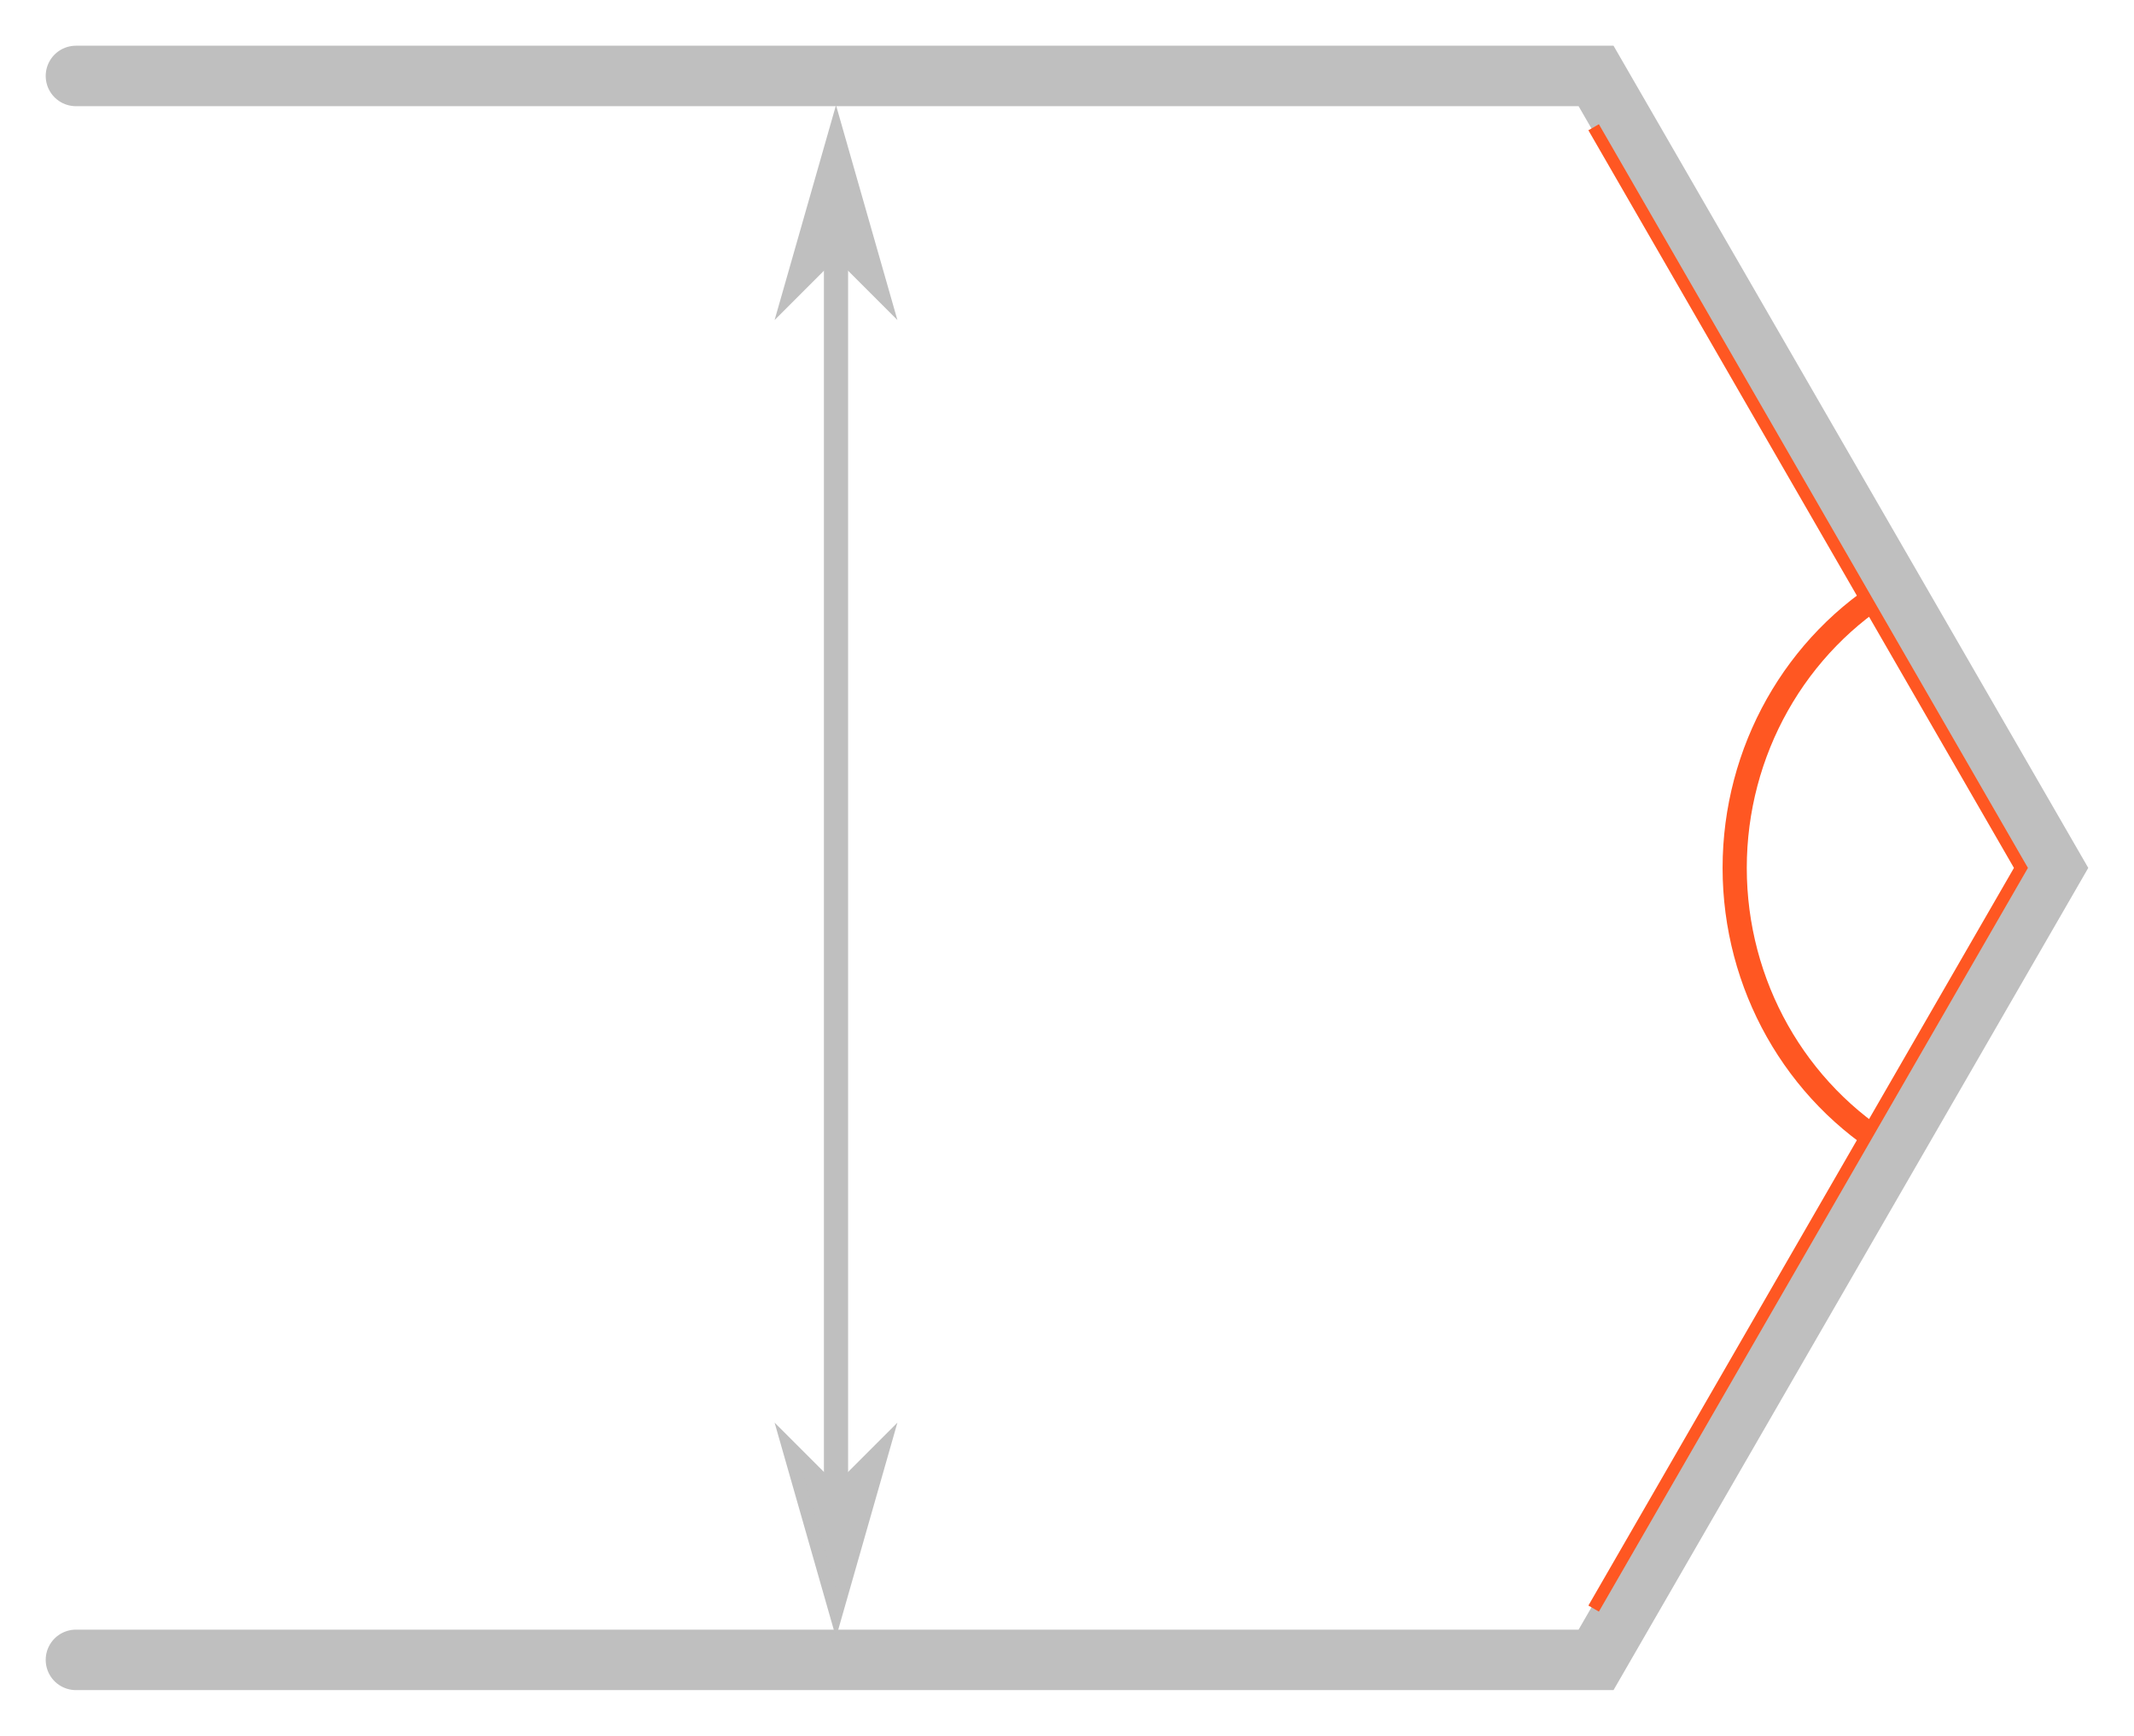
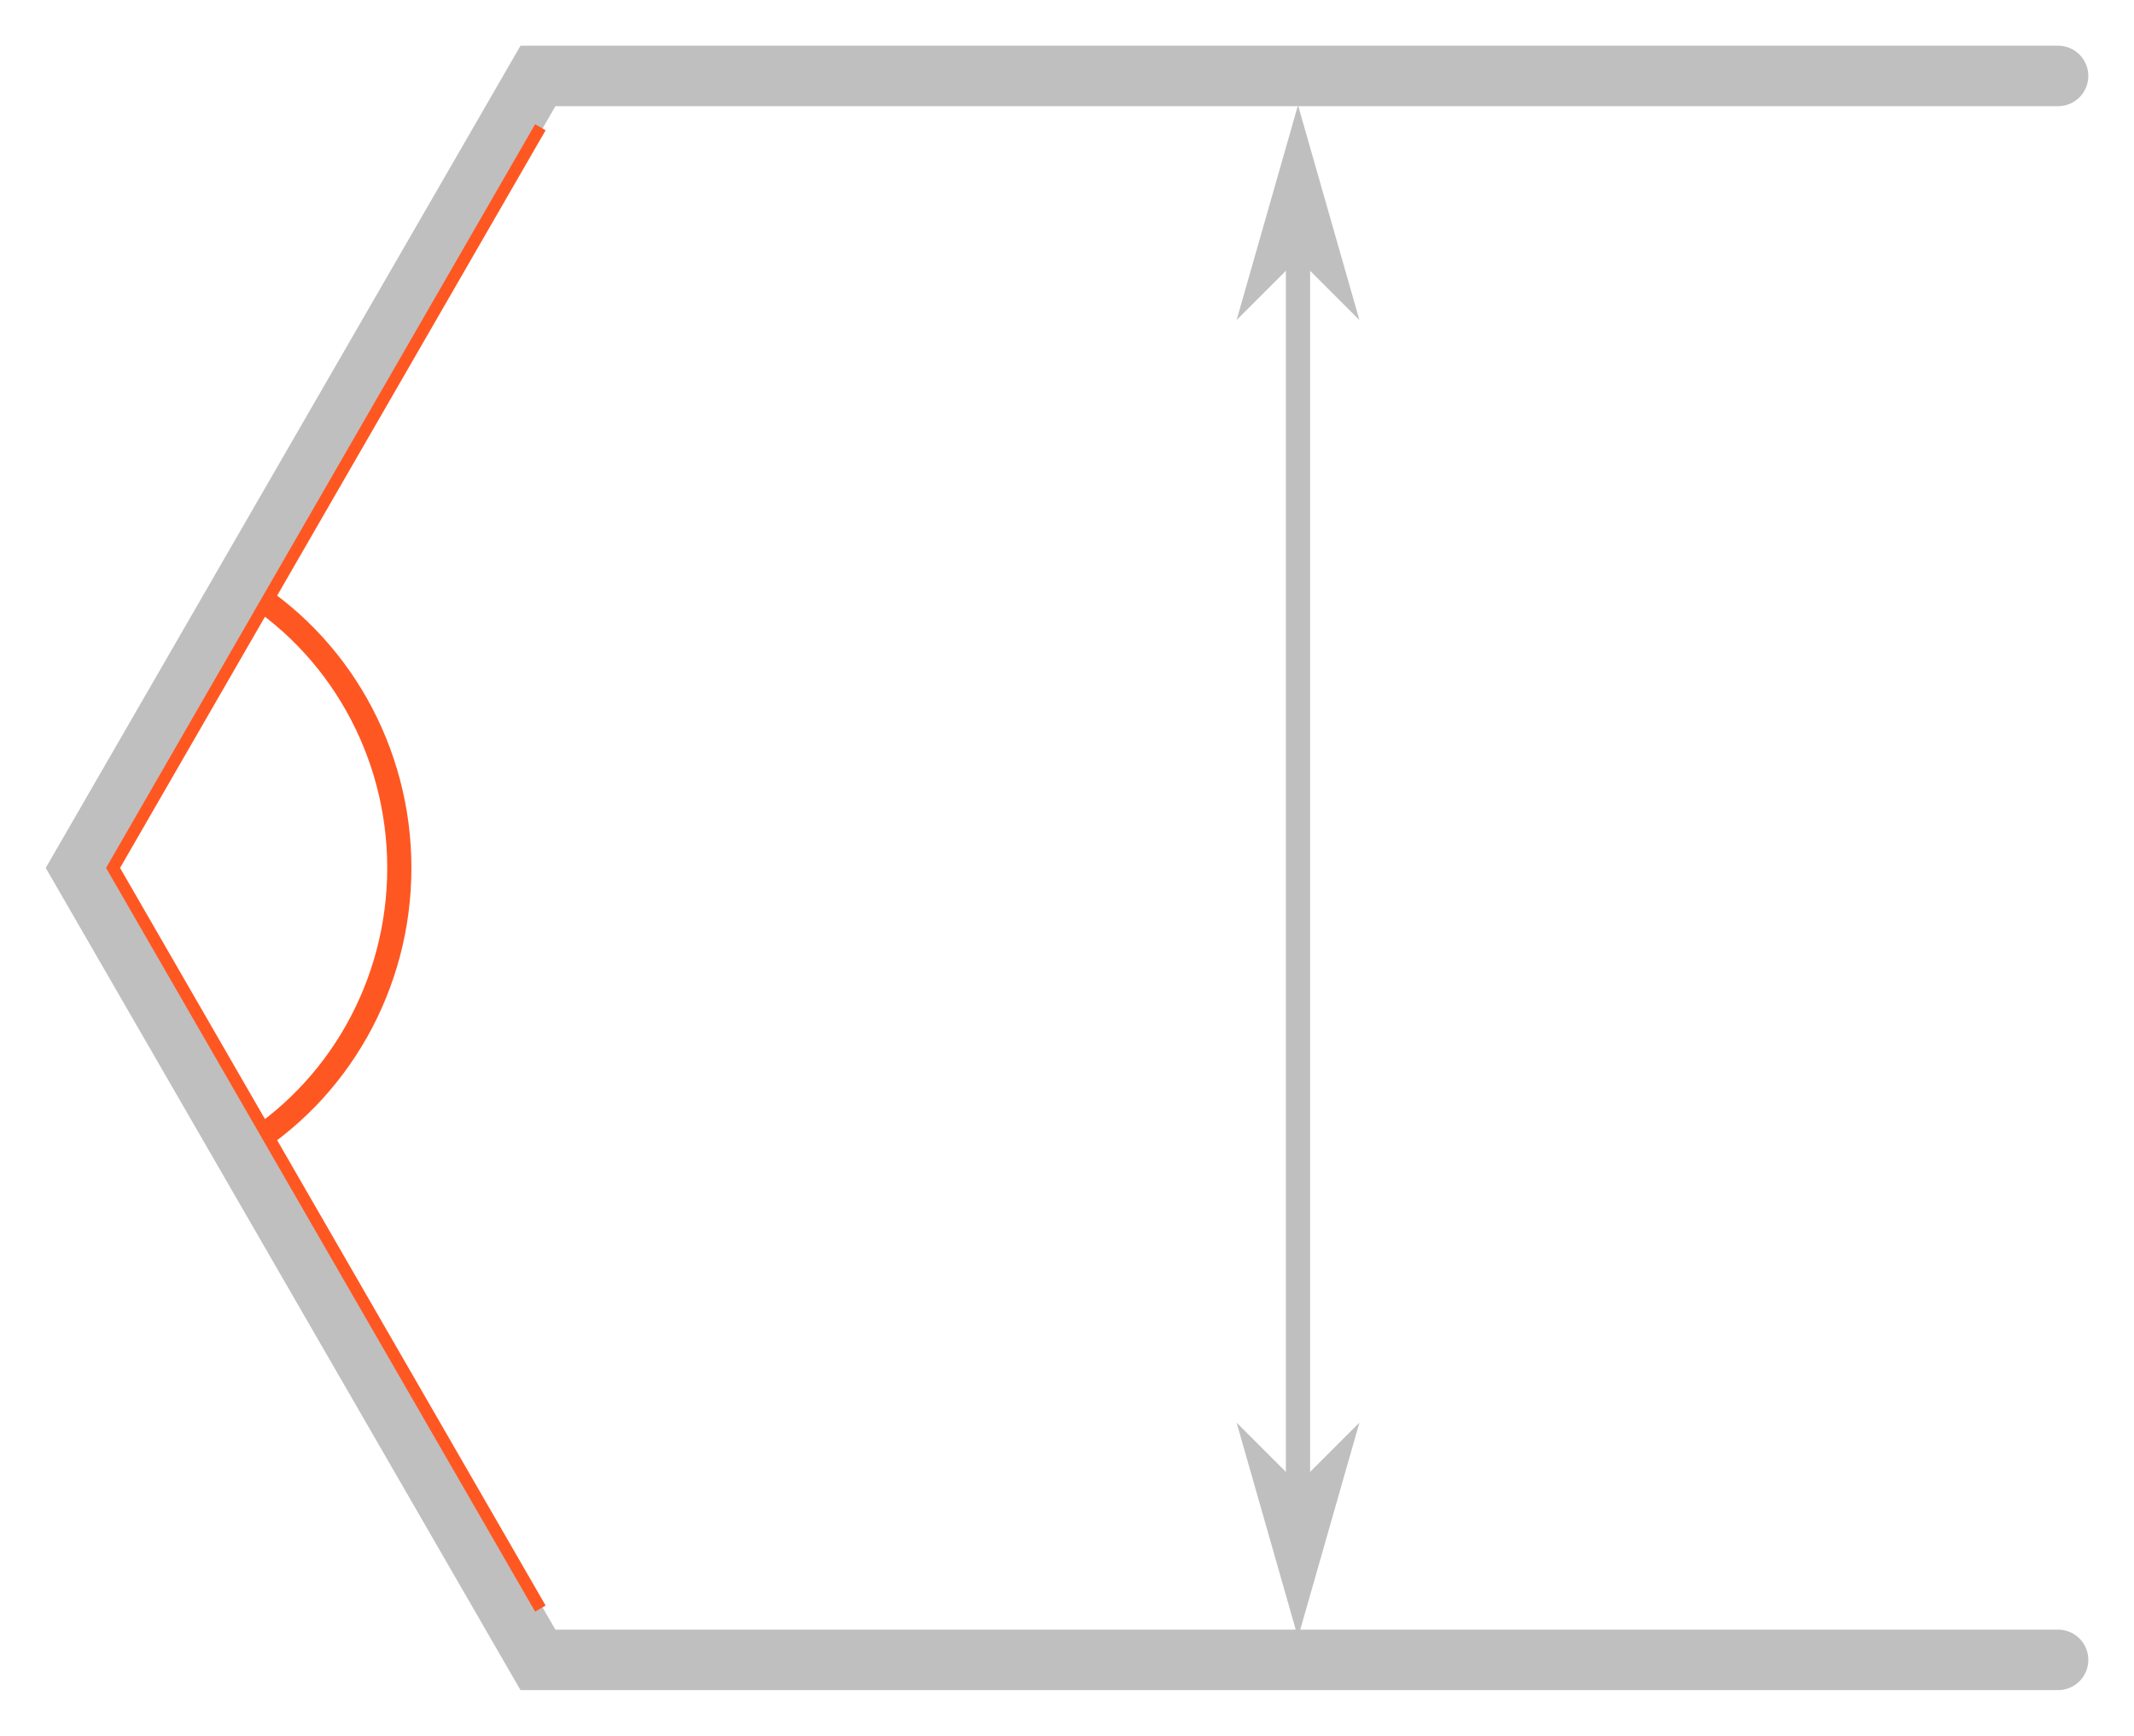
<svg xmlns="http://www.w3.org/2000/svg" width="46.675mm" height="37.971mm" viewBox="0 0 46.675 37.971" version="1.1" id="svg918">
  <defs id="defs915">
    <marker style="overflow:visible" id="Arrow1Mend" refX="0" refY="0" orient="auto">
      <path transform="matrix(-0.4,0,0,-0.4,-4,0)" style="fill:context-stroke;fill-rule:evenodd;stroke:context-stroke;stroke-width:1pt" d="M 0,0 5,-5 -12.5,0 5,5 Z" id="path1112" />
    </marker>
    <marker style="overflow:visible" id="marker1409" refX="0" refY="0" orient="auto">
      <path transform="scale(-0.6)" d="M 8.719,4.034 -2.207,0.016 8.719,-4.002 c -1.745,2.372 -1.735,5.617 -6e-7,8.035 z" style="fill:context-stroke;fill-rule:evenodd;stroke-width:0.625;stroke-linejoin:round" id="path1407" />
    </marker>
    <marker style="overflow:visible" id="Arrow2Mend" refX="0" refY="0" orient="auto">
      <path transform="scale(-0.6)" d="M 8.719,4.034 -2.207,0.016 8.719,-4.002 c -1.745,2.372 -1.735,5.617 -6e-7,8.035 z" style="fill:context-stroke;fill-rule:evenodd;stroke-width:0.625;stroke-linejoin:round" id="path1130" />
    </marker>
    <marker style="overflow:visible" id="Arrow2Lend" refX="0" refY="0" orient="auto">
      <path transform="matrix(-1.1,0,0,-1.1,-1.1,0)" d="M 8.719,4.034 -2.207,0.016 8.719,-4.002 c -1.745,2.372 -1.735,5.617 -6e-7,8.035 z" style="fill:context-stroke;fill-rule:evenodd;stroke-width:0.625;stroke-linejoin:round" id="path1124" />
    </marker>
    <marker style="overflow:visible" id="marker1383" refX="0" refY="0" orient="auto">
      <path transform="matrix(-0.8,0,0,-0.8,-10,0)" style="fill:context-stroke;fill-rule:evenodd;stroke:context-stroke;stroke-width:1pt" d="M 0,0 5,-5 -12.5,0 5,5 Z" id="path1381" />
    </marker>
    <marker style="overflow:visible" id="marker1373" refX="0" refY="0" orient="auto">
      <path transform="matrix(-0.8,0,0,-0.8,-10,0)" style="fill:context-stroke;fill-rule:evenodd;stroke:context-stroke;stroke-width:1pt" d="M 0,0 5,-5 -12.5,0 5,5 Z" id="path1371" />
    </marker>
    <marker style="overflow:visible" id="Arrow1Lend" refX="0" refY="0" orient="auto">
      <path transform="matrix(-0.8,0,0,-0.8,-10,0)" style="fill:context-stroke;fill-rule:evenodd;stroke:context-stroke;stroke-width:1pt" d="M 0,0 5,-5 -12.5,0 5,5 Z" id="path1106" />
    </marker>
    <marker style="overflow:visible" refX="0" refY="0" orient="auto" id="marker84771905">
      <path transform="matrix(0.4,0,0,0.4,4,0)" style="fill:#bfbfbf;fill-rule:evenodd;stroke:#bfbfbf;stroke-width:1pt" d="M 0,0 5,-5 -12.5,0 5,5 Z" id="path36123" />
    </marker>
    <marker style="overflow:visible" refX="0" refY="0" orient="auto" id="marker847719059121">
      <path transform="matrix(0.4,0,0,0.4,4,0)" style="fill:#bfbfbf;fill-rule:evenodd;stroke:#ff5722;stroke-width:1pt" d="M 0,0 5,-5 -12.5,0 5,5 Z" id="path18329" />
    </marker>
    <marker style="overflow:visible" refX="0" refY="0" orient="auto" id="Arrow1Mend7911">
      <path transform="matrix(-0.4,0,0,-0.4,-4,0)" style="fill:#bfbfbf;fill-rule:evenodd;stroke:#ff5722;stroke-width:1pt" d="M 0,0 5,-5 -12.5,0 5,5 Z" id="path18332" />
    </marker>
    <marker style="overflow:visible" refX="0" refY="0" orient="auto" id="marker8477190591217364">
      <path transform="matrix(0.4,0,0,0.4,4,0)" style="fill:#bfbfbf;fill-rule:evenodd;stroke:#ff5722;stroke-width:1pt" d="M 0,0 5,-5 -12.5,0 5,5 Z" id="path21745" />
    </marker>
    <marker style="overflow:visible" refX="0" refY="0" orient="auto" id="Arrow1Mend79118169">
      <path transform="matrix(-0.4,0,0,-0.4,-4,0)" style="fill:#bfbfbf;fill-rule:evenodd;stroke:#ff5722;stroke-width:1pt" d="M 0,0 5,-5 -12.5,0 5,5 Z" id="path21748" />
    </marker>
    <marker style="overflow:visible" refX="0" refY="0" orient="auto" id="marker84771905912173649923">
      <path transform="matrix(0.4,0,0,0.4,4,0)" style="fill:#bfbfbf;fill-rule:evenodd;stroke:#bfbfbf;stroke-width:1pt" d="M 0,0 5,-5 -12.5,0 5,5 Z" id="path24114" />
    </marker>
    <marker style="overflow:visible" refX="0" refY="0" orient="auto" id="Arrow1Mend79118169946">
      <path transform="matrix(-0.4,0,0,-0.4,-4,0)" style="fill:#bfbfbf;fill-rule:evenodd;stroke:#bfbfbf;stroke-width:1pt" d="M 0,0 5,-5 -12.5,0 5,5 Z" id="path24117" />
    </marker>
  </defs>
  <g id="layer1" transform="translate(-73.42688,-128.2756)">
-     <path id="path1669" style="fill:none;stroke:#ff5722;stroke-width:0.529;stroke-linecap:round" d="m 114.853,153.444 a 6.97,7.14 0 0 1 -3.485,-6.183 6.97,7.14 0 0 1 3.485,-6.183 l 3.485,6.183 z" />
-     <path id="path1281" style="fill:none;stroke:#bfbfbf;stroke-width:1.323;stroke-linecap:round;stroke-linejoin:miter;stroke-miterlimit:4;stroke-dasharray:none;stroke-opacity:1" d="m 75.088,129.937 h 33.248 l 10.002,17.324 -10.002,17.324 H 75.088" />
-     <path style="fill:none;fill-opacity:1;fill-rule:nonzero;stroke:#bfbfbf;stroke-width:0.529;stroke-linecap:butt;stroke-linejoin:miter;stroke-miterlimit:4;stroke-dasharray:none;stroke-opacity:1;marker-start:url(#marker84771905912173649923);marker-end:url(#Arrow1Mend79118169946)" d="m 91.712,131.618 4.5e-5,31.436" id="path1169" />
-     <path style="fill:none;stroke:#ff5722;stroke-width:0.265px;stroke-linecap:butt;stroke-linejoin:miter;stroke-opacity:1" d="m 108.283,131.059 9.346,16.202 -9.346,16.202" id="path8367" />
+     <path id="path1669" style="fill:none;stroke:#ff5722;stroke-width:0.529;stroke-linecap:round" d="m 78.676,153.444 a -6.97,7.14 0 0 0 3.485,-6.183 -6.97,7.14 0 0 0 -3.485,-6.183 l -3.485,6.183 z" />
+     <path id="path1281" style="fill:none;stroke:#bfbfbf;stroke-width:1.323;stroke-linecap:round;stroke-linejoin:miter;stroke-miterlimit:4;stroke-dasharray:none;stroke-opacity:1" d="M 118.441,129.937 H 85.193 l -10.002,17.324 10.002,17.324 H 118.441" />
+     <path style="fill:none;fill-opacity:1;fill-rule:nonzero;stroke:#bfbfbf;stroke-width:0.529;stroke-linecap:butt;stroke-linejoin:miter;stroke-miterlimit:4;stroke-dasharray:none;stroke-opacity:1;marker-start:url(#marker84771905912173649923);marker-end:url(#Arrow1Mend79118169946)" d="m 101.817,131.618 -4e-5,31.436" id="path1169" />
+     <path style="fill:none;stroke:#ff5722;stroke-width:0.265px;stroke-linecap:butt;stroke-linejoin:miter;stroke-opacity:1" d="m 85.246,131.059 -9.346,16.202 9.346,16.202" id="path8367" />
  </g>
</svg>
